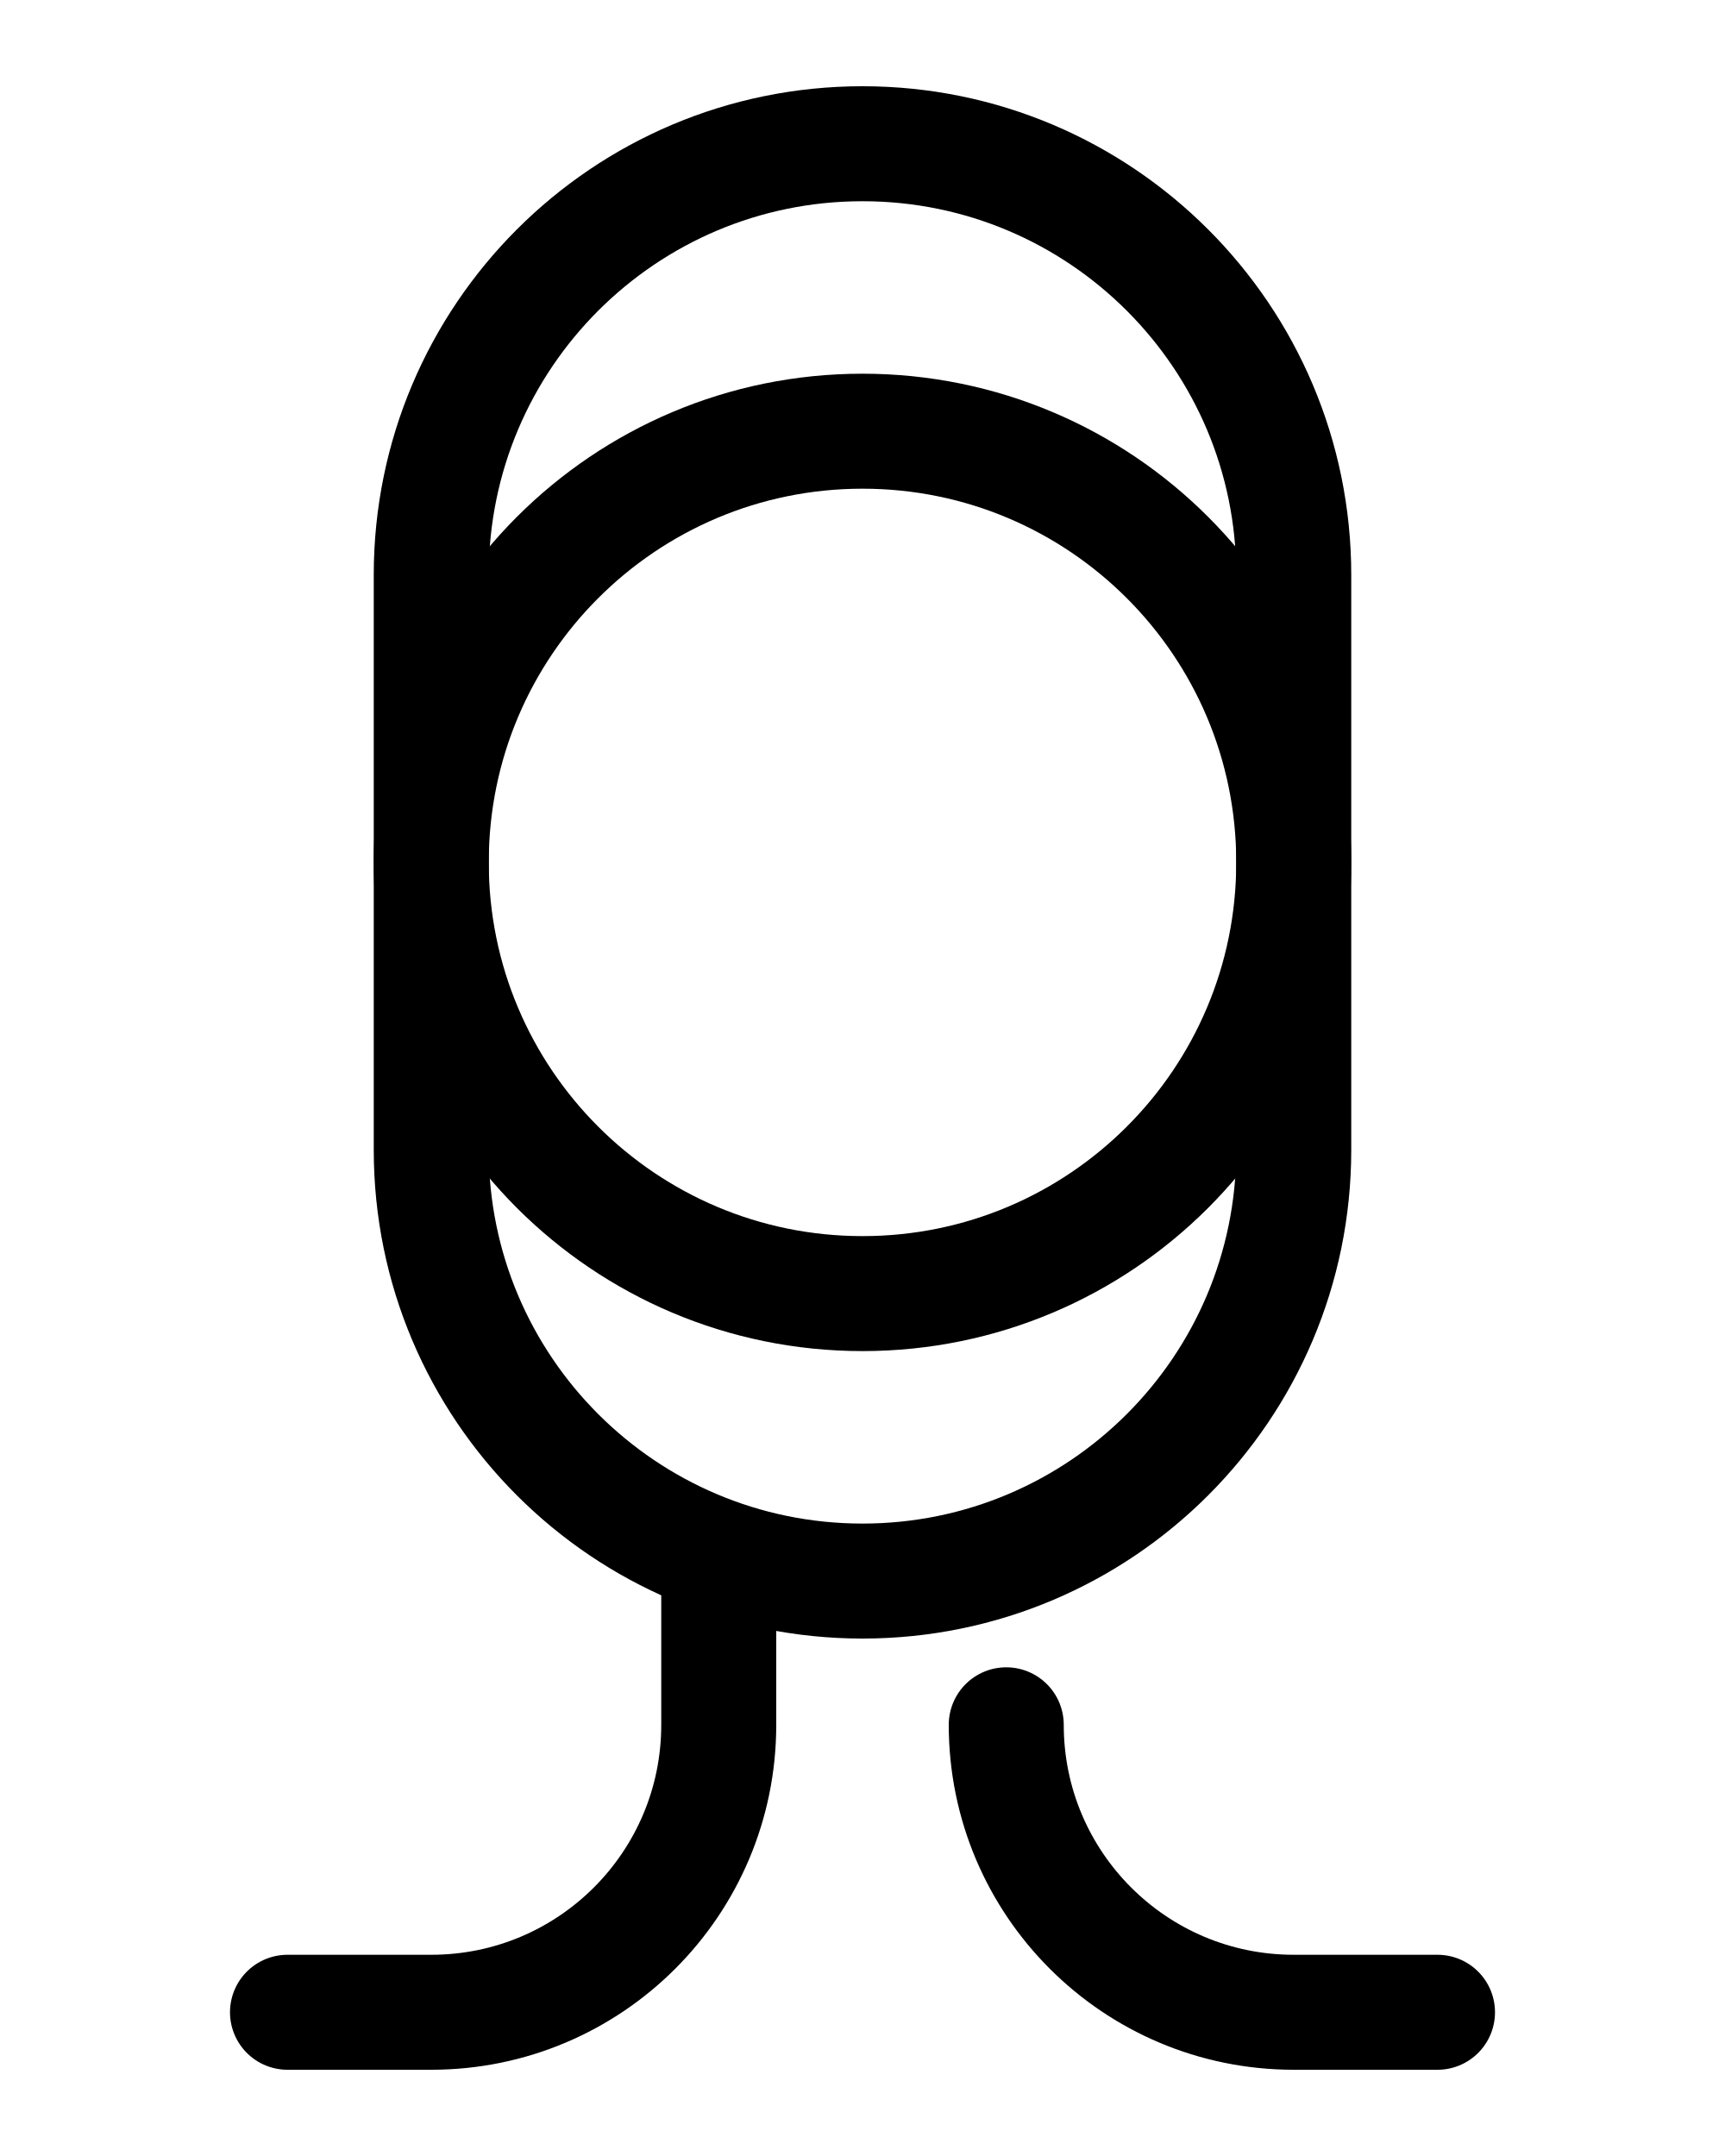
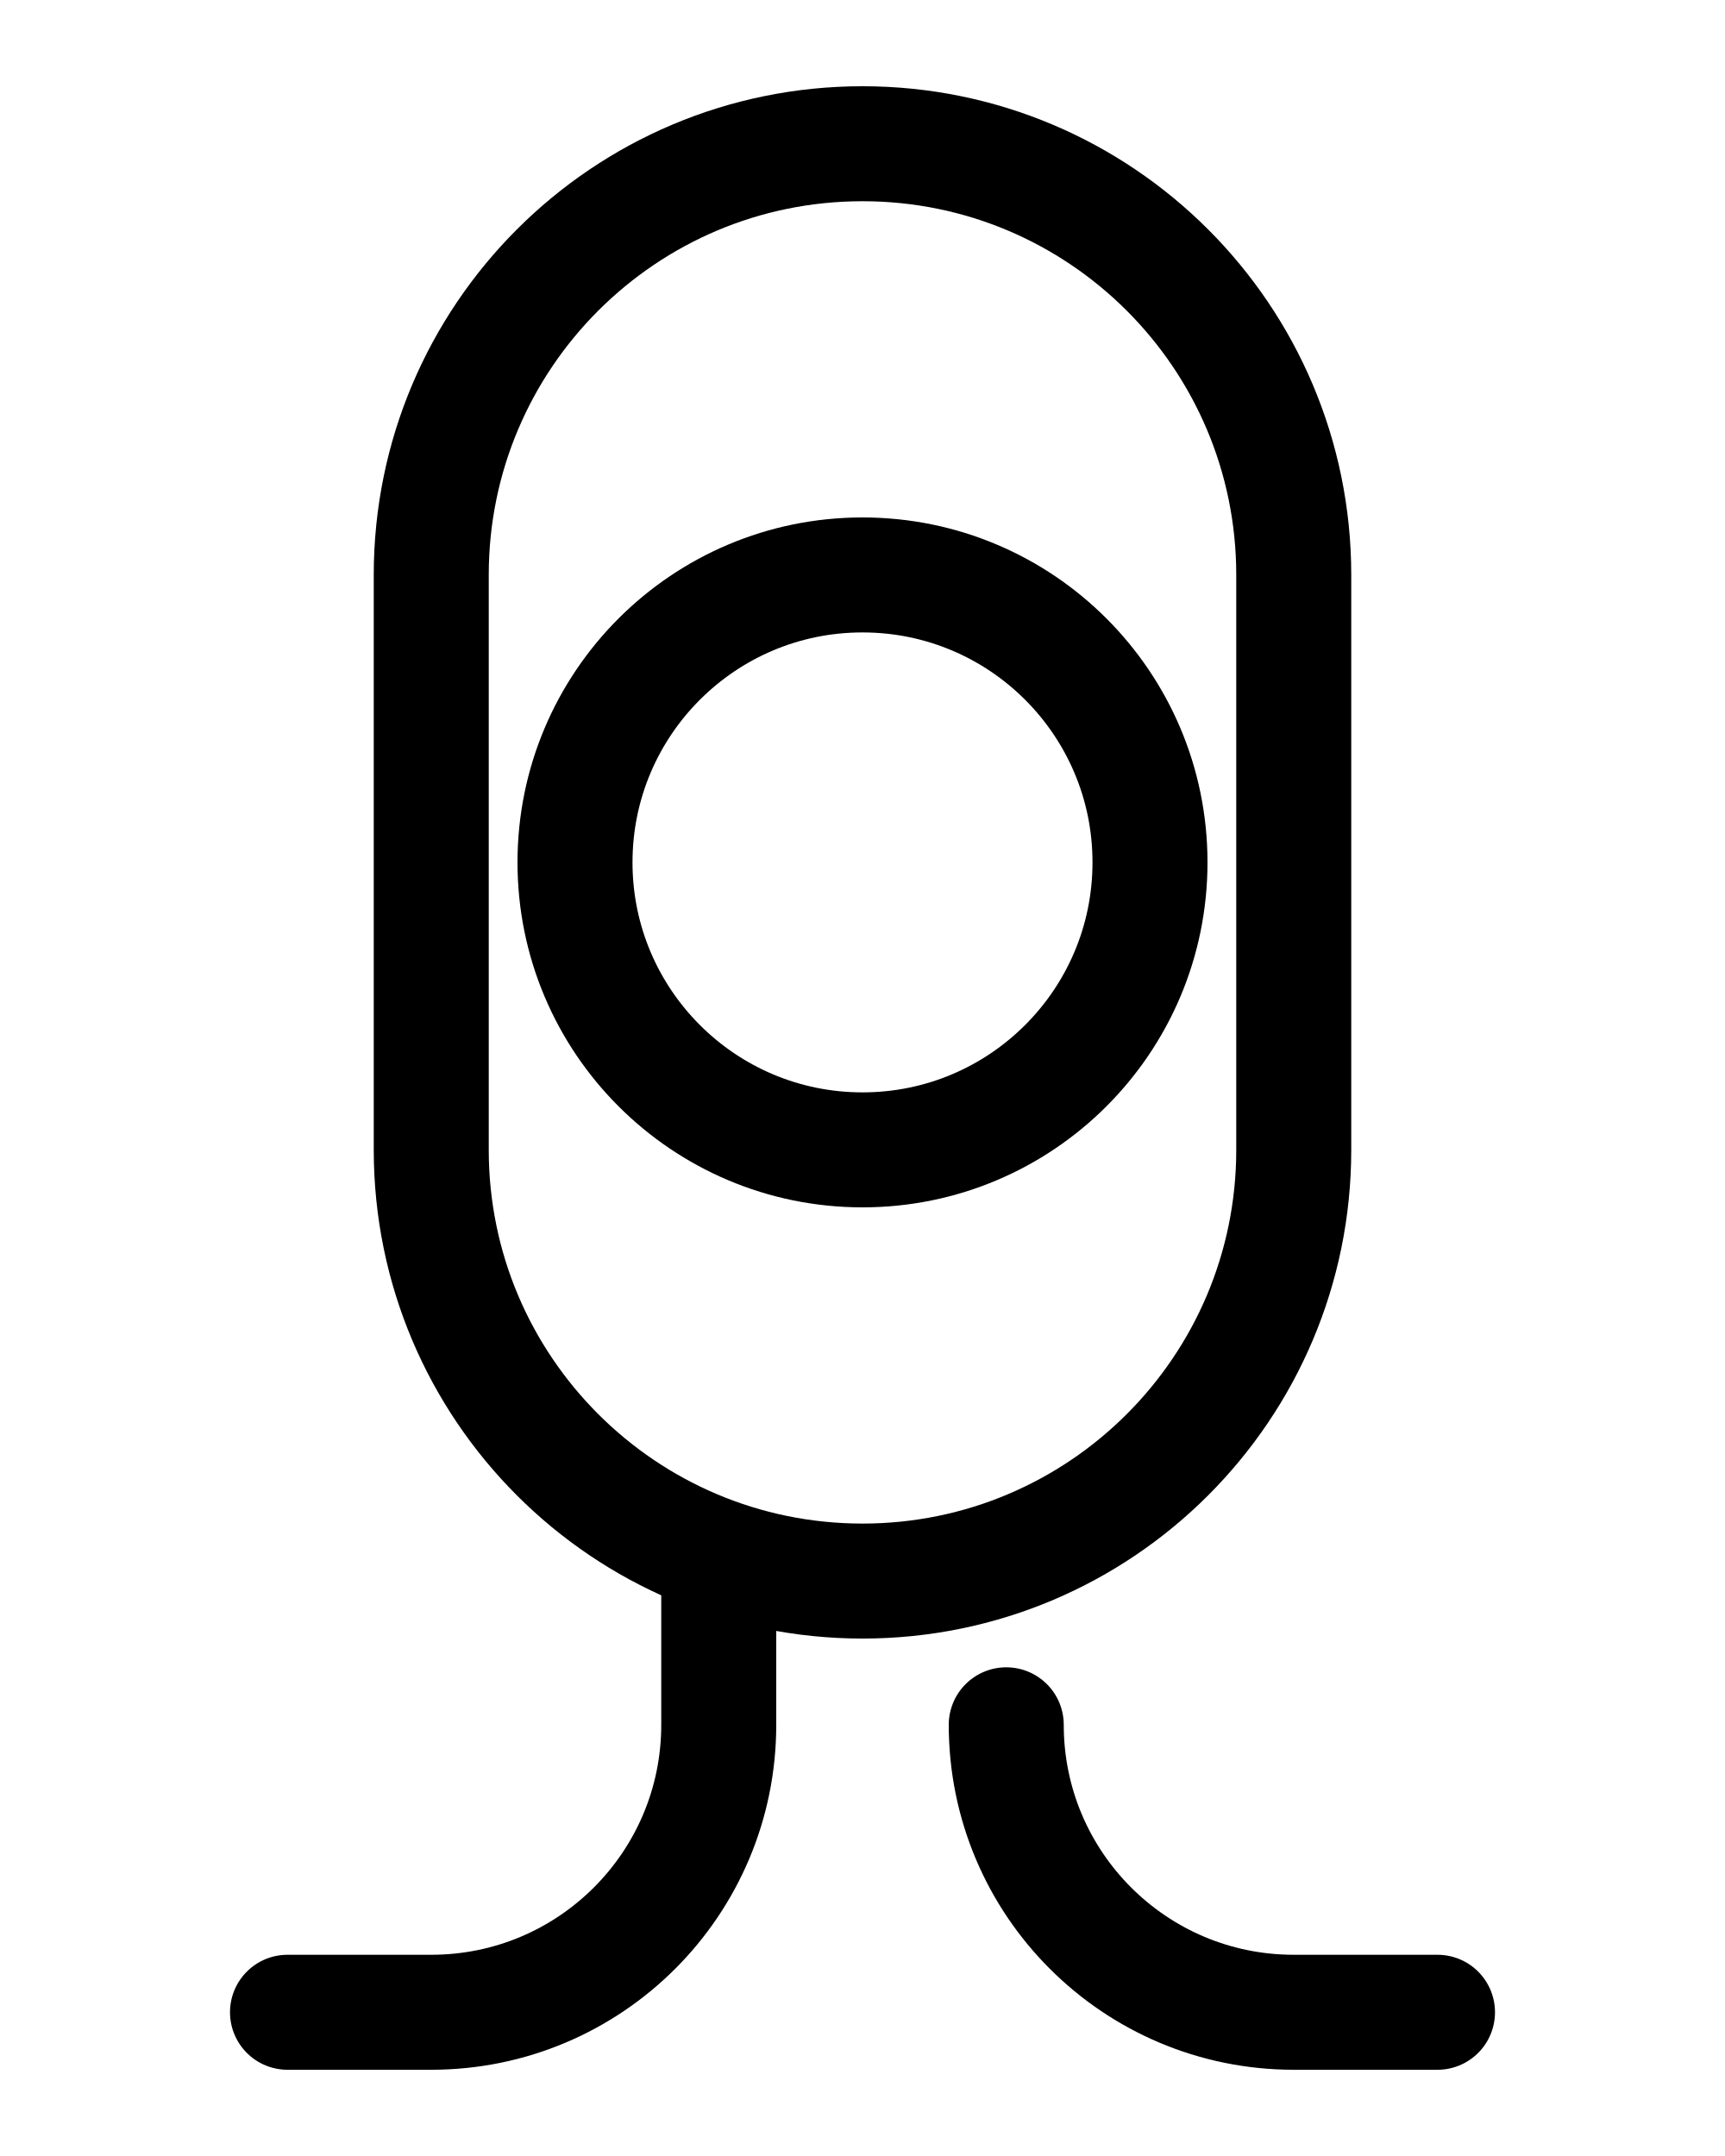
<svg xmlns="http://www.w3.org/2000/svg" version="1.1" id="图层_1" x="0px" y="0px" viewBox="0 0 720 900" style="enable-background:new 0 0 720 900;" xml:space="preserve">
  <style type="text/css">
	.st0{fill:none;stroke:#000000;stroke-width:48;stroke-linecap:round;stroke-linejoin:round;stroke-miterlimit:10;}
</style>
-   <path class="st0" d="M360,660L360,660c-99.4,0-180-80.6-180-180V240c0-99.4,80.6-180,180-180h0c99.4,0,180,80.6,180,180v240  C540,579.4,459.4,660,360,660z" />
-   <circle class="st0" cx="360" cy="360" r="180" />
+   <path class="st0" d="M360,660L360,660c-99.4,0-180-80.6-180-180V240c0-99.4,80.6-180,180-180l0,0c99.4,0,180,80.6,180,180v240  C540,579.4,459.4,660,360,660z" />
+   <circle class="st0" cx="360" cy="360" r="120" />
  <path class="st0" d="M120,840h60c66.3,0,120-53.7,120-120v-60" />
  <path class="st0" d="M600,840h-60c-66.3,0-120-53.7-120-120" />
</svg>
